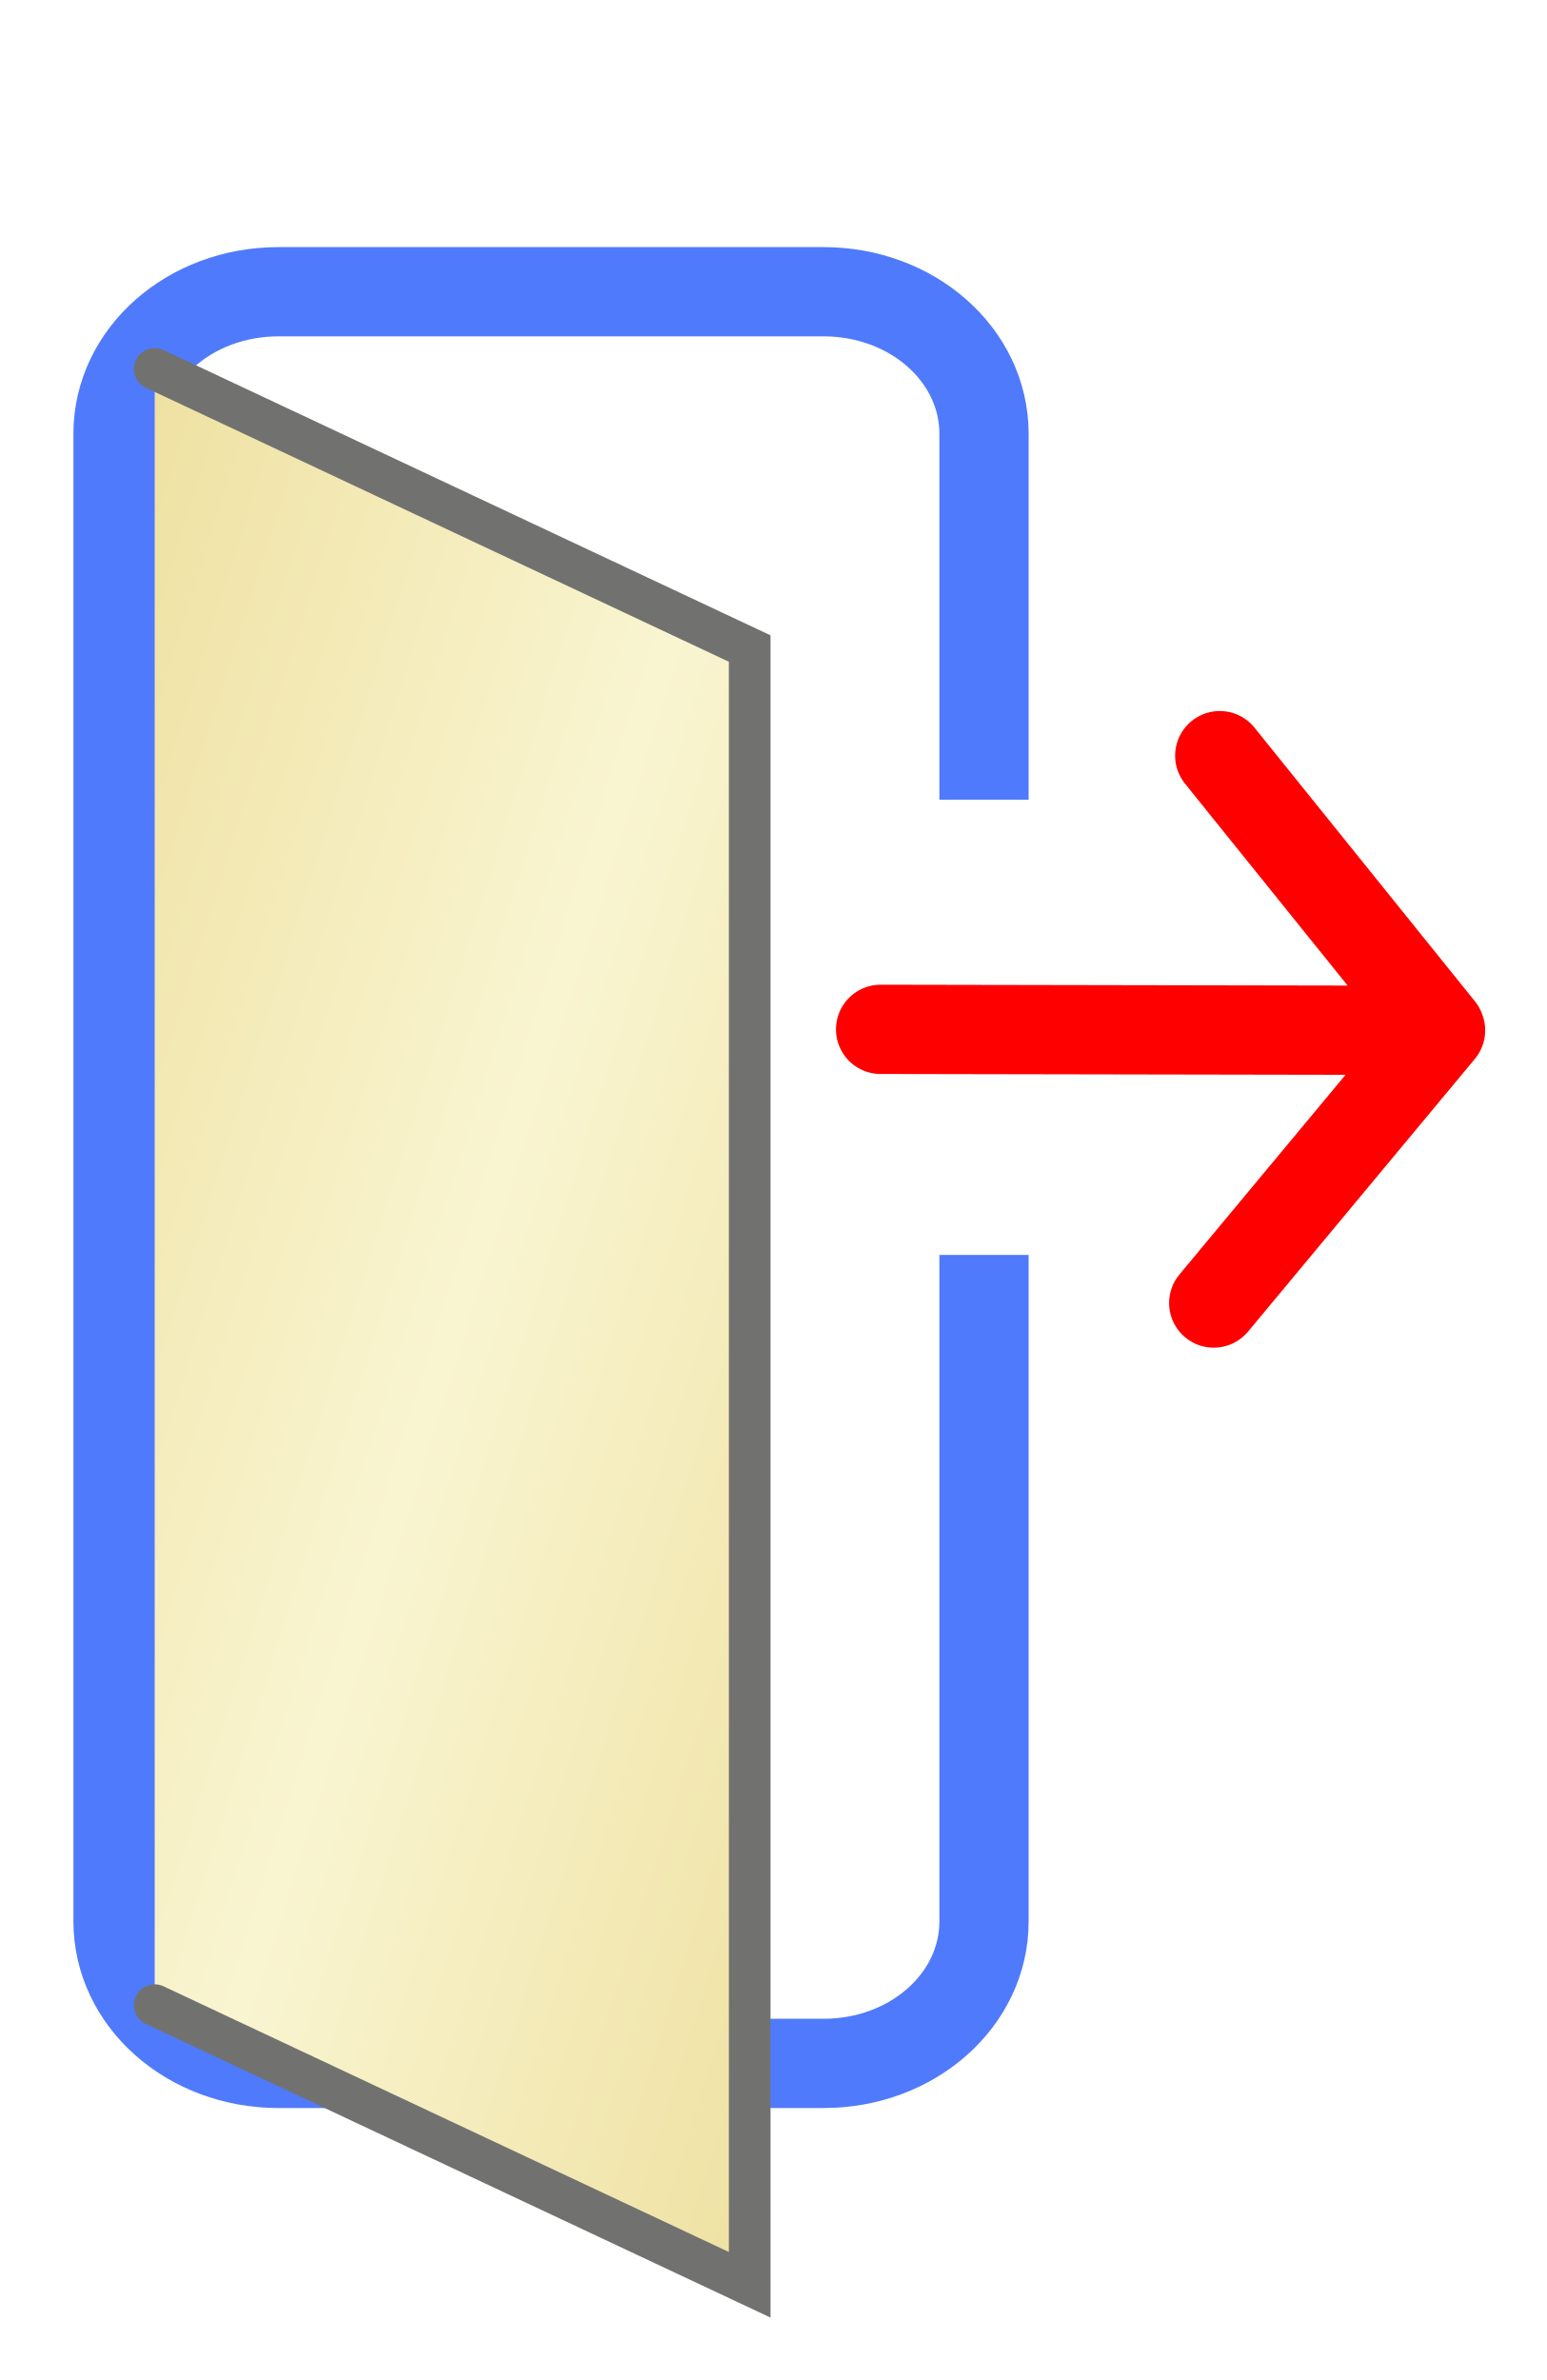
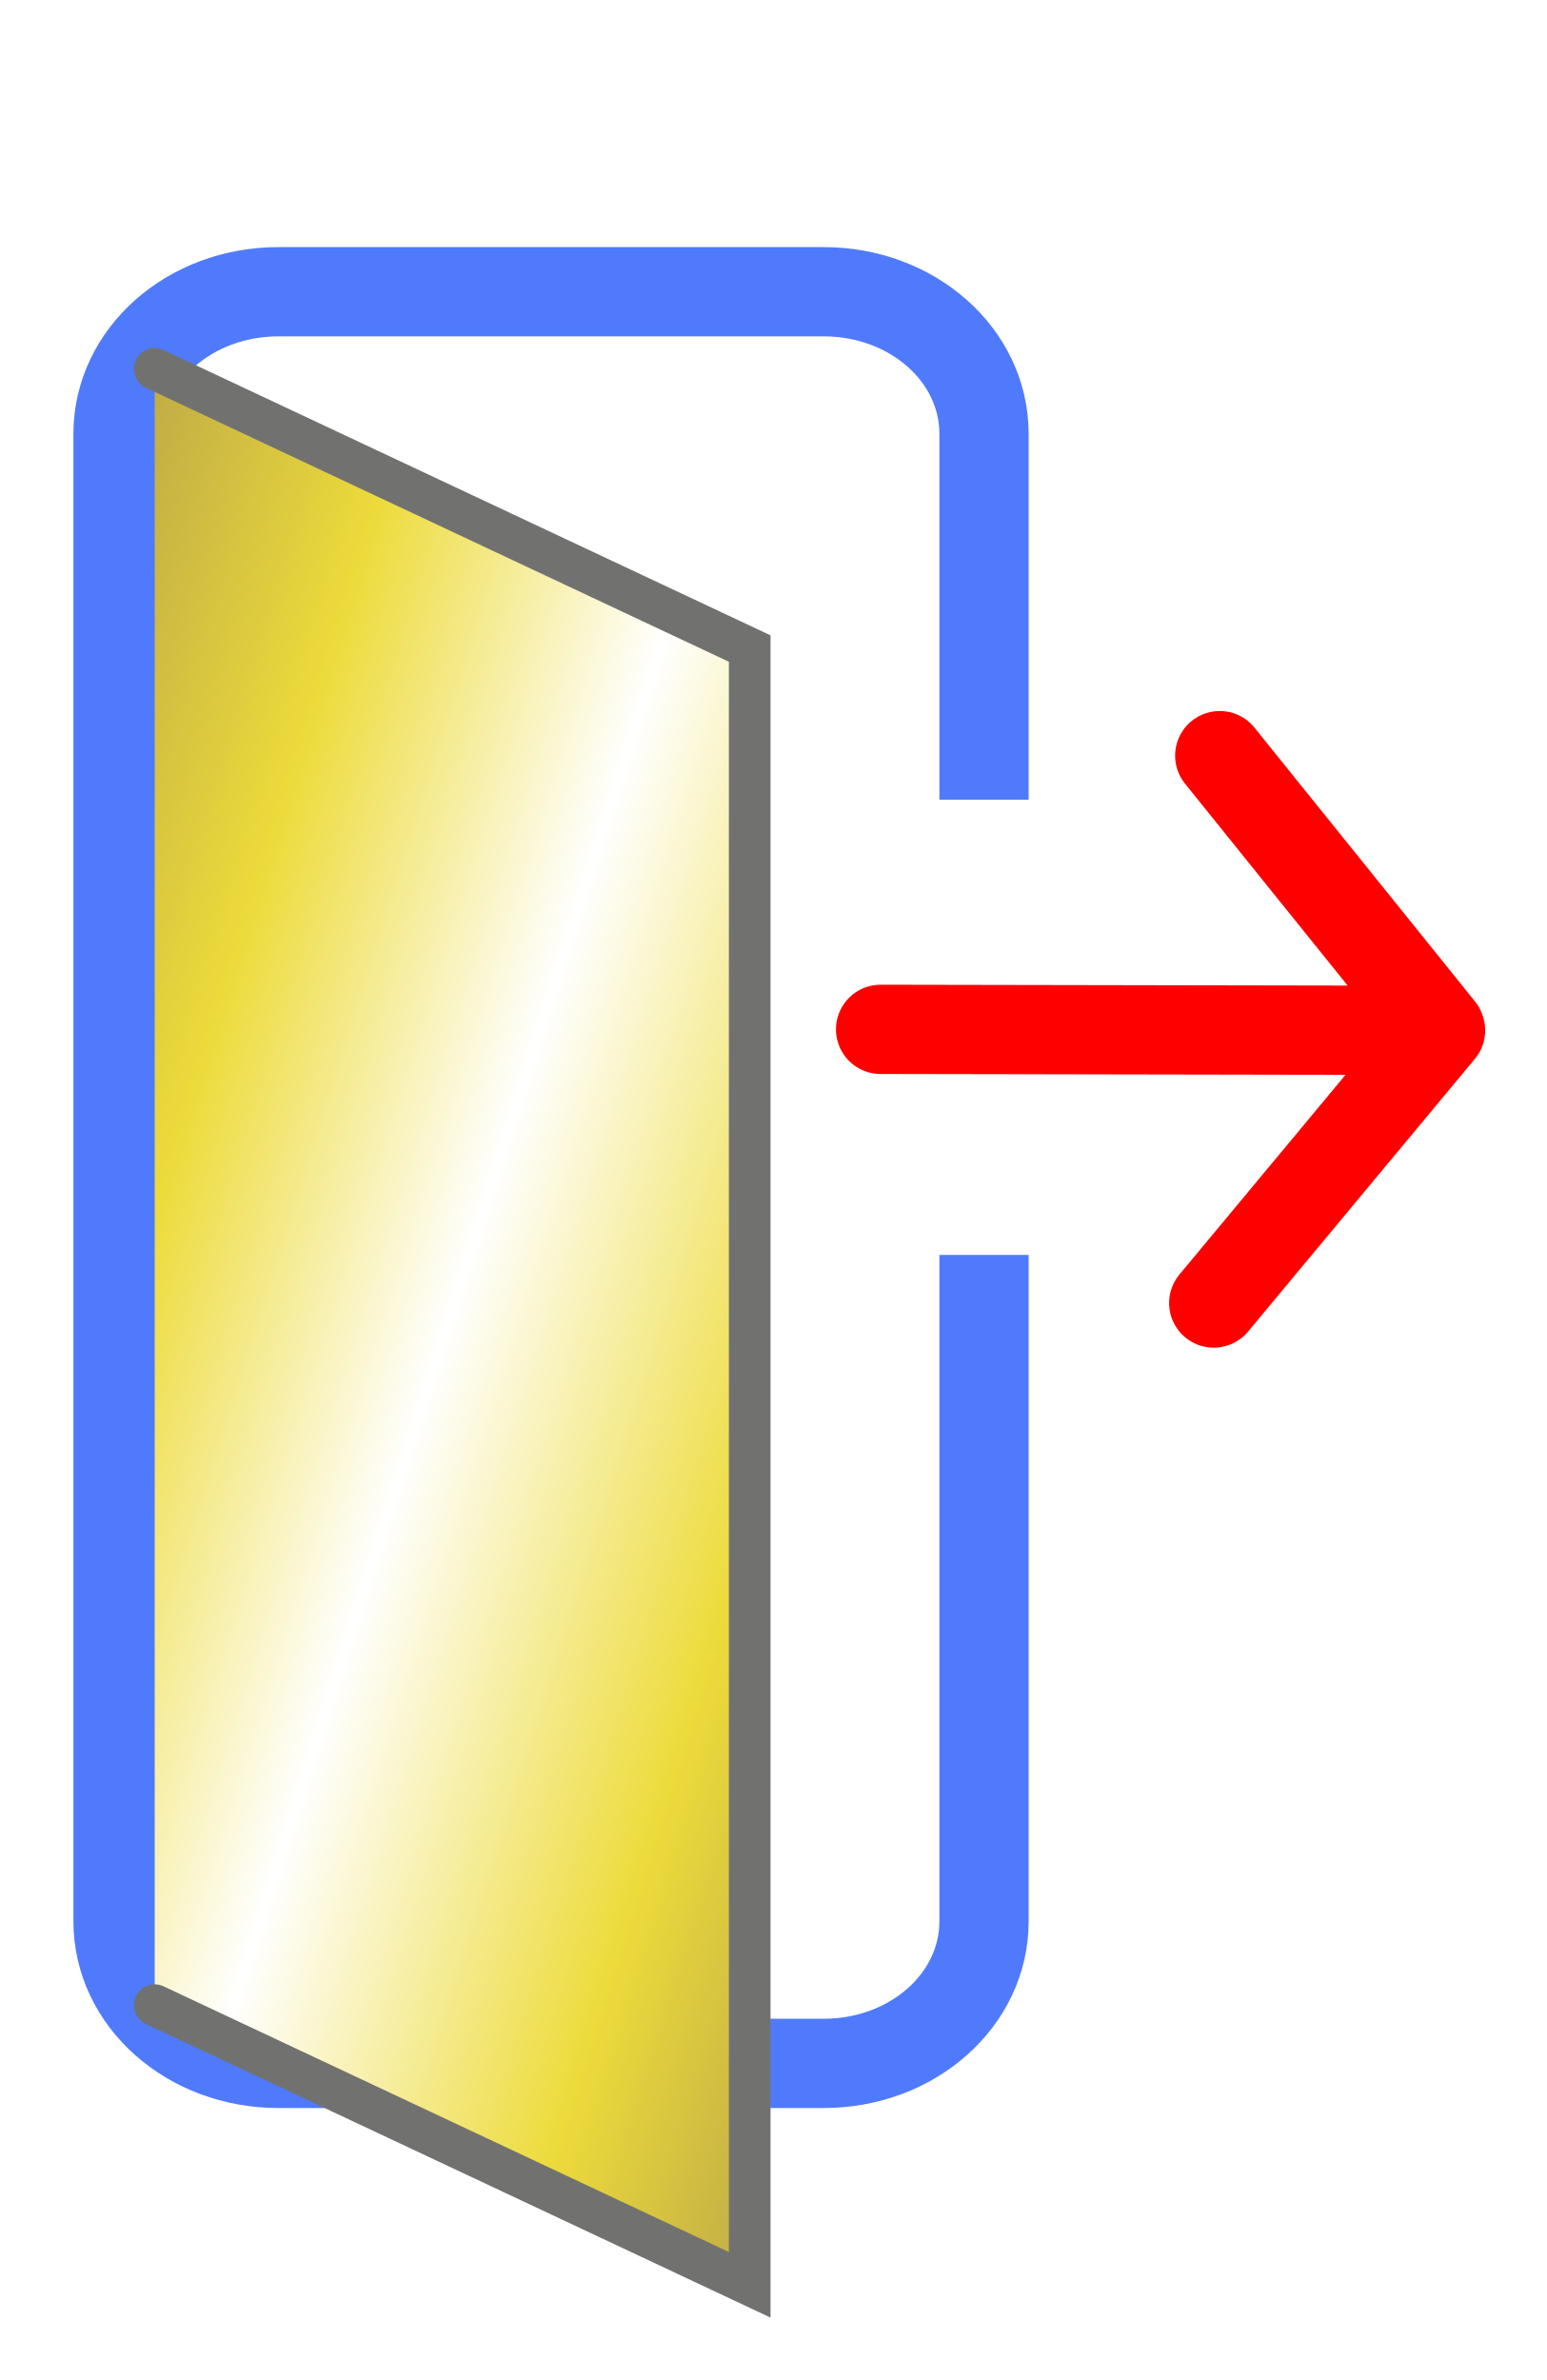
<svg xmlns="http://www.w3.org/2000/svg" width="26" height="40">
  <defs>
    <linearGradient y2="1" x2="1" y1="0" x1="0" spreadMethod="pad" id="doorEffect">
-       <stop offset="0" stop-color="#efe1a2" />
-       <stop offset="0.5" stop-color="#f9f5d1" />
-       <stop offset="1" stop-color="#efe1a2" />
+       <stop offset="0" stop-color="#c1ad45" />
+       <stop offset="0.221" stop-color="#eddb3b" />
+       <stop offset="0.495" stop-color="#ffffff" />
+       <stop offset="0.803" stop-color="#eddb3b" />
+       <stop offset="1" stop-color="#c1ad45" />
    </linearGradient>
  </defs>
  <g>
    <path d="m16.538,21.091l0,11.201c0,1.322 -1.203,2.387 -2.697,2.387l-9.16,0c-1.494,0 -2.697,-1.065 -2.697,-2.387l0,-25.002c0,-1.322 1.203,-2.387 2.697,-2.387l9.16,0c1.494,0 2.697,1.065 2.697,2.387l0,6.15" stroke-width="1.5" stroke="#4f7afc" fill="none" />
    <path d="m2.6,6.2l10,4.7l0,27.5l-10,-4.7" stroke-linecap="round" stroke-width="0.7" stroke="#717270" fill="url(#doorEffect)" />
    <path d="m20.5,12.7l3.705,4.6m-9.405,0l9.411,0.017m0,0l-3.812,4.583" stroke-linecap="round" stroke-width="1.5" stroke="#ff0000" fill="none" />
  </g>
</svg>
